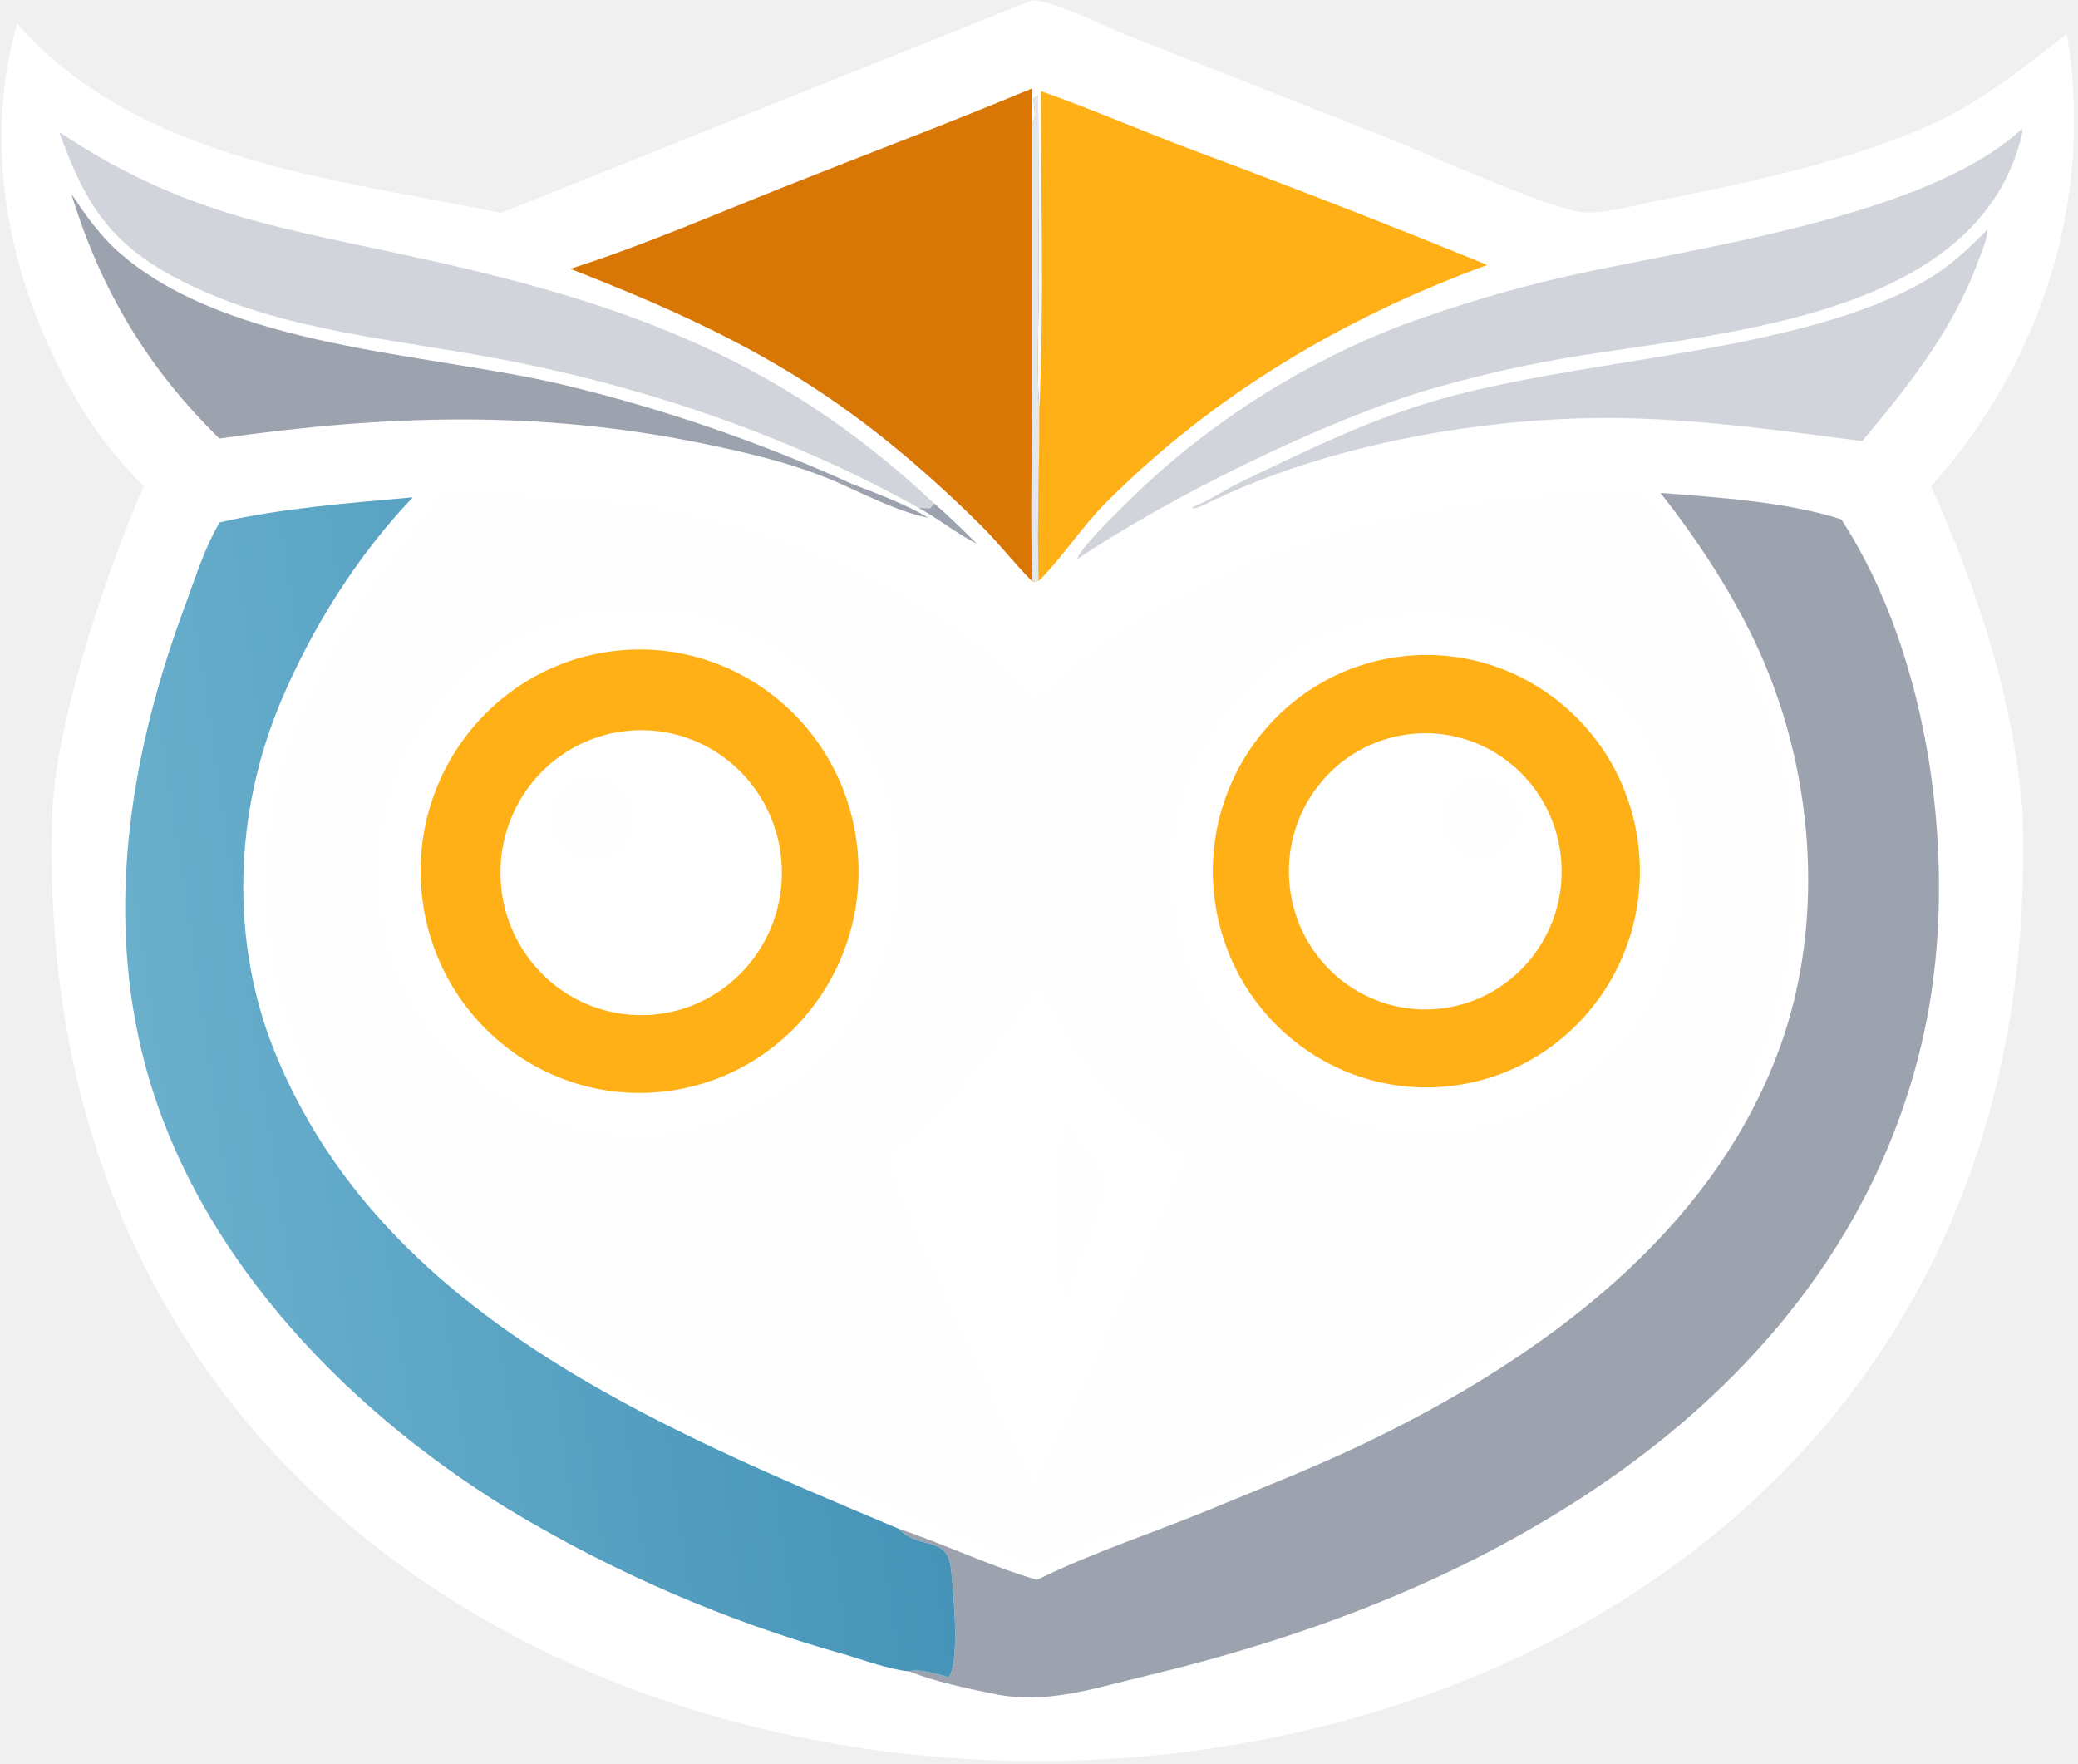
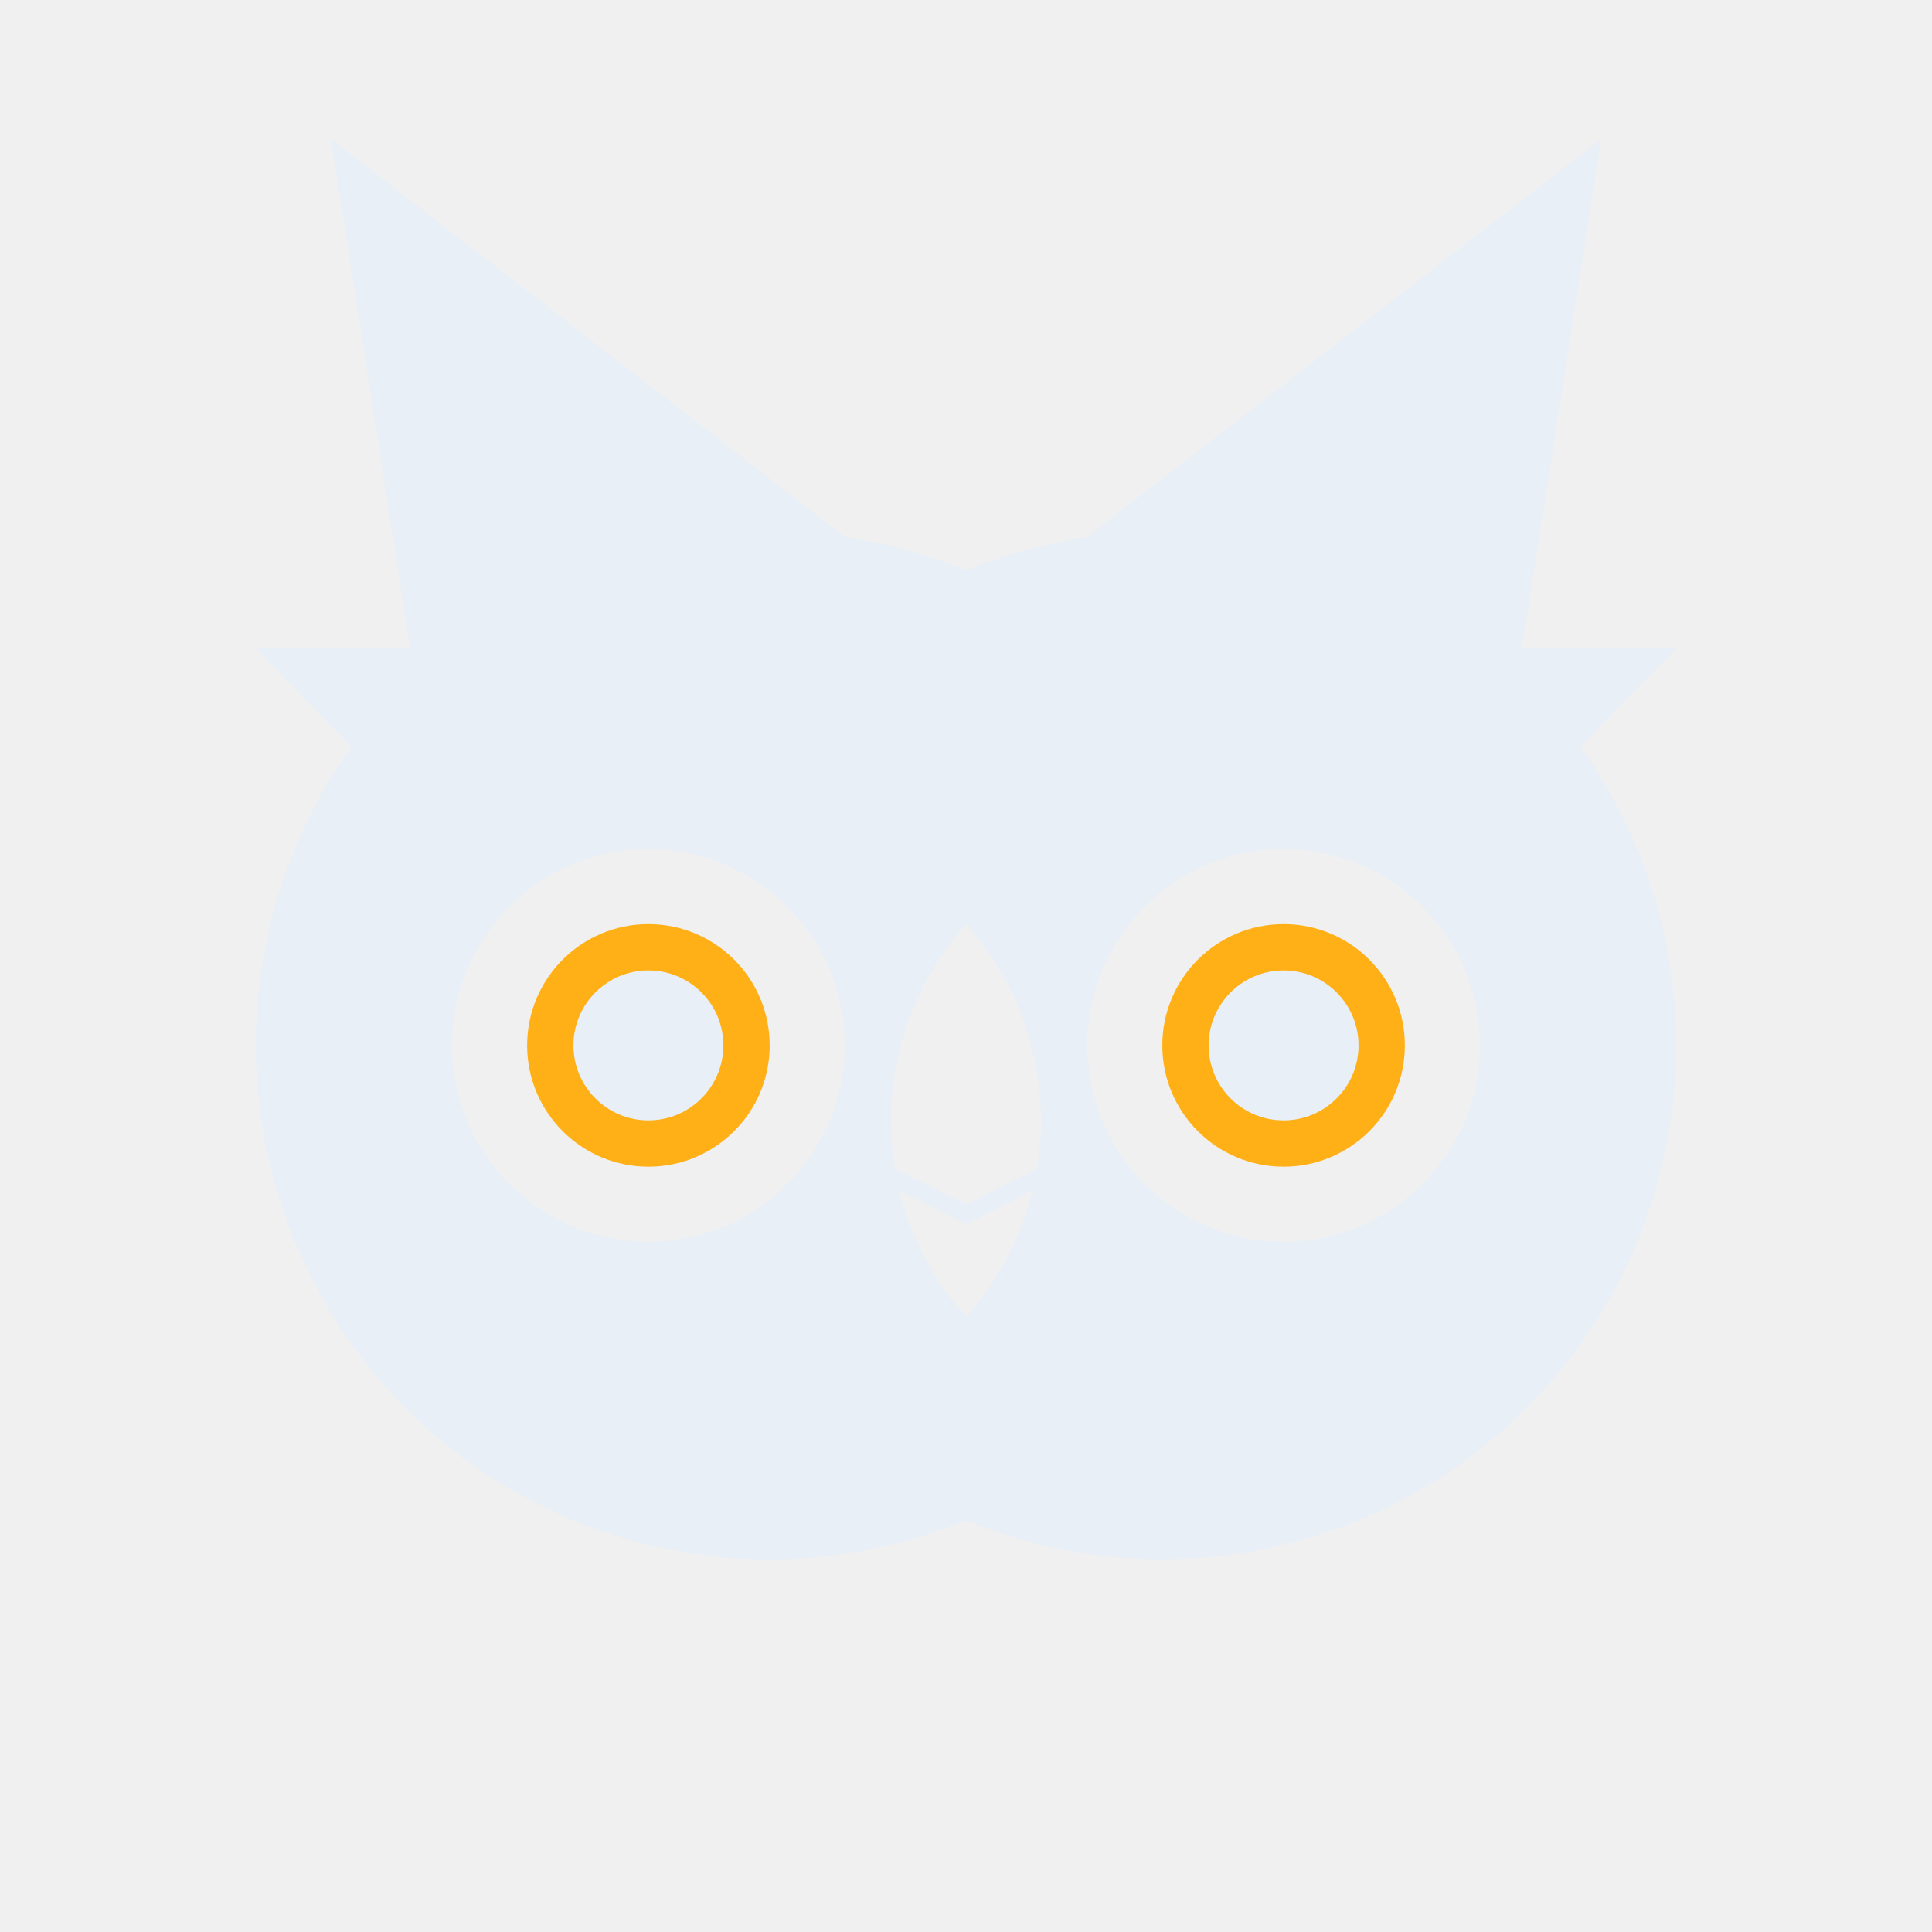
- <svg xmlns="http://www.w3.org/2000/svg" width="429" height="364" viewBox="0 0 429 364" fill="none">
-   <path d="M228.073 5.274C223.025 3.038 216.526 0.159 213.075 0.06L103.452 43.954C98.514 42.938 93.459 41.994 88.347 41.039C57.641 35.305 24.91 29.193 3.521 4.844C-3.629 30.387 1.679 57.071 14.339 79.93C18.503 87.447 23.616 94.34 29.669 100.37C22.112 117.474 11.553 148.925 10.81 167.63C1.69 428.83 426.658 428.832 417.54 167.626C415.71 144.25 408.214 121.629 398.681 100.367C418.239 78.479 429.429 49.86 428.09 20.227C427.907 15.796 427.429 11.382 426.658 7.016C425.731 7.733 424.802 8.456 423.87 9.181C416.961 14.558 409.895 20.058 402.14 24.019C384.944 32.803 360.055 37.891 341.177 41.658C340.183 41.857 339.13 42.096 338.043 42.342C334.243 43.204 330.034 44.158 326.515 43.799C321.4 43.276 305.14 36.362 294.409 31.799C291.341 30.494 288.724 29.382 286.95 28.666L232.447 7.159C231.257 6.684 229.745 6.014 228.073 5.274Z" fill="#FFFFFF" />
-   <path d="M334.241 101.496L336.969 101.489C345.708 105.643 359.872 134.039 363.296 143.015C373.352 168.649 372.7 197.319 361.489 222.458C342.557 265.578 299.218 287.412 258.504 304.726C243.514 311.175 228.399 317.324 213.169 323.169C175.267 307.374 137.039 293.374 103.595 268.694L102.931 268.182C79.097 249.656 59.666 224.791 55.752 193.746C51.089 156.761 69.668 129.71 90.769 102.303C94.579 102.231 98.39 102.211 102.201 102.242C143.289 102.493 184.528 114.094 214.033 144.354C245.621 113.854 291.779 102.732 334.241 101.496Z" fill="#FEFEFE" />
-   <path d="M125.875 125.853C155.346 122.613 181.845 144.146 185.104 173.981C188.364 203.817 167.152 230.693 137.693 234.052C108.149 237.423 81.514 215.87 78.245 185.948C74.977 156.027 96.317 129.102 125.875 125.853Z" fill="#FFFFFF" />
-   <path d="M125.865 134.502C150.517 131.059 173.281 148.44 176.791 173.386C180.3 198.332 163.236 221.458 138.615 225.123C113.84 228.811 90.825 211.399 87.293 186.296C83.76 161.193 101.058 137.967 125.865 134.502Z" fill="#FFB017" />
-   <path d="M130.082 150.816C145.944 149.546 159.864 161.433 161.303 177.48C162.741 193.526 151.163 207.757 135.334 209.4C124.929 210.481 114.755 205.814 108.694 197.182C102.634 188.551 101.624 177.286 106.05 167.691C110.476 158.096 119.655 151.65 130.082 150.816Z" fill="#FFFFFF" />
-   <path d="M121.374 160.563C126.051 160.023 130.27 163.44 130.778 168.179C131.286 172.919 127.889 177.172 123.205 177.662C118.557 178.147 114.395 174.739 113.891 170.035C113.387 165.331 116.731 161.098 121.374 160.563Z" fill="#FEFEFE" />
-   <path d="M290.079 126.849C319.298 124.267 345.014 146.247 347.405 175.847C349.795 205.446 327.947 231.365 298.702 233.624C269.683 235.865 244.324 213.95 241.952 184.578C239.58 155.207 261.085 129.411 290.079 126.849Z" fill="#FFFFFF" />
-   <path d="M289.632 135.474C313.947 132.756 335.797 150.604 338.315 175.242C340.833 199.878 323.058 221.88 298.71 224.263C274.596 226.622 253.12 208.833 250.626 184.433C248.131 160.032 265.552 138.166 289.632 135.474Z" fill="#FFB017" />
-   <path d="M291.078 151.538C306.456 149.776 320.355 160.912 322.197 176.471C324.039 192.03 313.134 206.178 297.781 208.147C282.281 210.134 268.149 198.964 266.289 183.258C264.429 167.552 275.555 153.316 291.078 151.538Z" fill="#FFFFFF" />
-   <path d="M303.691 160.723C308.019 159.696 312.356 162.392 313.412 166.765C314.467 171.138 311.846 175.555 307.538 176.665C303.171 177.791 298.736 175.093 297.666 170.661C296.597 166.229 299.303 161.764 303.691 160.723Z" fill="#FEFEFE" />
-   <path d="M214.299 203.744C216.887 206.615 218.514 211.463 220.693 214.807C227.032 224.531 235.707 232.043 244.828 238.968C235.799 262.124 224.054 284.021 213.779 306.585L213.362 306.643C206.379 291.969 199.52 277.234 192.784 262.441C189.426 254.964 185.083 246.983 183.448 238.948C195.763 228.319 205.375 217.385 214.299 203.744Z" fill="#FFFFFF" />
-   <path d="M219.197 231.119C222.528 234.184 225.545 239.461 228.366 243.097C226.852 249.905 224.275 256.517 221.891 263.05L219.166 271.24C218.851 257.816 218.72 244.546 219.197 231.119Z" fill="#FEFEFE" />
-   <path d="M342.808 101.743C354.892 102.714 368.487 103.533 380.121 107.189C398.515 135.338 404.28 178.242 397.643 211.135C389.264 252.653 363.015 284.859 328.716 307.717C300.211 326.713 268.712 338.296 235.651 346.182C225.245 348.665 215.819 351.871 205.105 349.644C199.437 348.466 193.11 347.166 187.74 345.022C189.822 344.336 193.685 345.722 195.885 346.193C198.225 342.898 196.811 328.102 196.325 323.776C195.574 317.086 190.323 319.837 186.132 316.154C185.913 315.961 185.705 315.755 185.491 315.555C195.096 318.788 204.388 323.294 214.101 326.125L214.73 325.814C225.865 320.371 238.015 316.455 249.488 311.713C260.369 307.215 271.5 302.858 282.11 297.755C317.814 280.582 353.76 254.69 367.657 215.63C377.061 189.198 374.302 157.908 362.41 132.717C357.257 121.8 350.251 111.213 342.808 101.743Z" fill="#9CA3AF" />
-   <path d="M45.383 107.824C58.358 104.863 71.98 103.854 85.214 102.662C73.75 114.697 64.269 129.755 57.825 145.195C48.372 167.841 47.453 194.169 56.674 217.02C78.543 271.223 135.981 294.71 185.491 315.555C185.705 315.755 185.913 315.961 186.132 316.154C190.323 319.837 195.574 317.086 196.325 323.776C196.811 328.102 198.225 342.898 195.885 346.193C193.685 345.722 189.822 344.336 187.74 345.022C183.375 344.586 178.406 342.696 174.163 341.462C149.728 334.606 126.314 324.454 104.55 311.28C70.276 290.155 38.753 257.166 29.169 216.636C21.907 185.924 27.311 154.418 38.106 125.299C40.214 119.613 42.236 112.98 45.383 107.824Z" fill="url(#paint0_linear_15_30)" />
-   <path d="M117.747 55.491C132.707 50.717 147.26 44.382 161.859 38.581C178.942 31.791 196.111 25.343 213.079 18.249L213.132 25.775C213.227 25.471 213.328 25.169 213.418 24.863C213.773 23.665 213.628 23.031 213.491 21.818C213.434 21.318 213.417 20.815 213.383 20.313L214.326 19.717L214.457 58.968C214.43 67.351 213.955 76.037 214.568 84.389C214.672 96.212 214.031 108.111 214.462 119.914L213.155 120.075C209.368 116.264 206.08 111.965 202.229 108.171C174.708 81.044 153.236 69.365 117.747 55.491Z" fill="#D97706" />
-   <path d="M213.132 25.775C213.227 25.471 213.328 25.169 213.419 24.863C213.774 23.665 213.629 23.031 213.492 21.818C213.435 21.318 213.417 20.815 213.383 20.313L214.326 19.717L214.458 58.968C214.431 67.351 213.956 76.037 214.568 84.389C214.673 96.212 214.031 108.111 214.462 119.914L213.155 120.075C212.629 106.789 213.082 93.341 213.127 80.042L213.132 25.775Z" fill="#E5E7EB" />
-   <path d="M214.919 18.812C225.191 22.471 235.222 26.775 245.408 30.67C266.079 38.35 286.628 46.361 307.049 54.698C277.511 65.51 250.583 81.382 228.209 103.875C223.229 108.883 219.394 114.983 214.462 119.914C214.031 108.111 214.672 96.212 214.568 84.389C215.595 62.678 214.853 40.575 214.919 18.812Z" fill="#FFB017" />
-   <path d="M417.445 26.581C417.484 27.335 417.545 27.26 417.4 27.863C408.52 64.701 358.062 68.358 327.704 73.184C316.951 74.835 306.309 77.168 295.845 80.169C273.732 86.591 241.376 102.622 222.409 115.416C222.693 113.23 233.017 103.362 235.266 101.219C250.657 86.555 270.043 74.433 289.817 66.983C300.568 63.048 311.546 59.782 322.689 57.2C348.891 51.231 397.537 45.107 417.445 26.581Z" fill="#D1D5DB" />
-   <path d="M12.224 27.256C36.328 43.288 54.749 46.469 81.788 52.231C125.479 61.539 159.422 72.403 192.887 103.959L191.989 104.931L189.686 104.853C163.233 90.077 133.324 79.873 103.679 74.203C82.392 70.13 59.404 68.457 39.545 59.002C23.757 51.485 18.054 43.513 12.224 27.256Z" fill="#D1D5DB" />
-   <path d="M410.304 47.381C410.295 49.428 409.151 51.822 408.457 53.735C403.304 67.933 394.02 79.669 384.453 91.043C368.536 89.007 352.717 86.77 336.659 86.351C308.304 85.611 274.328 91.424 248.764 104.123C247.941 104.53 247.226 104.78 246.331 104.982L246.194 104.694C249.841 103.255 252.808 101.102 256.317 99.417C268.923 93.366 281.377 87.262 294.763 83.162C325.392 73.778 371.193 73.264 397.656 57.849C402.51 55.02 406.377 51.387 410.304 47.381Z" fill="#D1D5DB" />
-   <path d="M14.727 39.994C17.762 44.566 20.795 48.859 24.978 52.451C47.592 71.868 87.735 72.748 115.907 79.334C136.468 84.234 156.523 91.102 175.798 99.846L175.692 100.859C166.172 96.246 155.638 93.723 145.347 91.6C111.258 84.573 79.589 85.614 45.294 90.521C30.444 75.981 20.805 59.895 14.727 39.994Z" fill="#9CA3AF" />
-   <path d="M192.887 103.959C195.966 106.553 198.799 109.43 201.674 112.251C197.452 110.114 193.802 107.118 189.686 104.853L191.989 104.931L192.887 103.959Z" fill="#9CA3AF" />
-   <path d="M175.798 99.846C181.119 101.928 186.759 103.974 191.687 106.883C186.109 105.773 180.875 103.165 175.692 100.859L175.798 99.846Z" fill="#9CA3AF" />
-   <defs>
-     <linearGradient id="paint0_linear_15_30" x1="180.993" y1="218.087" x2="32.622" y2="239.585" gradientUnits="userSpaceOnUse">
-       <stop stop-color="#4593B7" />
-       <stop offset="1" stop-color="#6AB0CD" />
-     </linearGradient>
-   </defs>
+ <svg xmlns="http://www.w3.org/2000/svg" viewBox="-146 -158 292 292" role="img" aria-label="ModularIoT">
+   <path d="M0 -71.78 A77.67 77.67 0 1 1 0 71.78 A77.67 77.67 0 1 1 0 -71.78 Z M12 -72 L96 -137 L84 -60 L107.33 -60 L84 -36 Z M-84 -36 L-107.33 -60 L-84 -60 L-96 -137 L-12 -72 Z M-77.67 0 A29.67 29.67 0 1 0 -18.33 0 A29.67 29.67 0 1 0 -77.67 0 Z M18.33 0 A29.67 29.67 0 1 0 77.67 0 A29.67 29.67 0 1 0 18.33 0 Z M0 -18.33 A44.5 44.5 0 0 0 0 41 A44.5 44.5 0 0 0 0 -18.33 Z" fill="#E8EFF7" fill-rule="nonzero" />
+   <circle cx="-48" cy="0" r="18.33" fill="#FFB017" />
+   <circle cx="48" cy="0" r="18.33" fill="#FFB017" />
+   <circle cx="-48" cy="0" r="11.33" fill="#E8EFF7" />
+   <circle cx="48" cy="0" r="11.33" fill="#E8EFF7" />
+   <path d="M-12 18 L0 24 L12 18 L12 21 L0 27 L-12 21 Z" fill="#E8EFF7" />
</svg>
